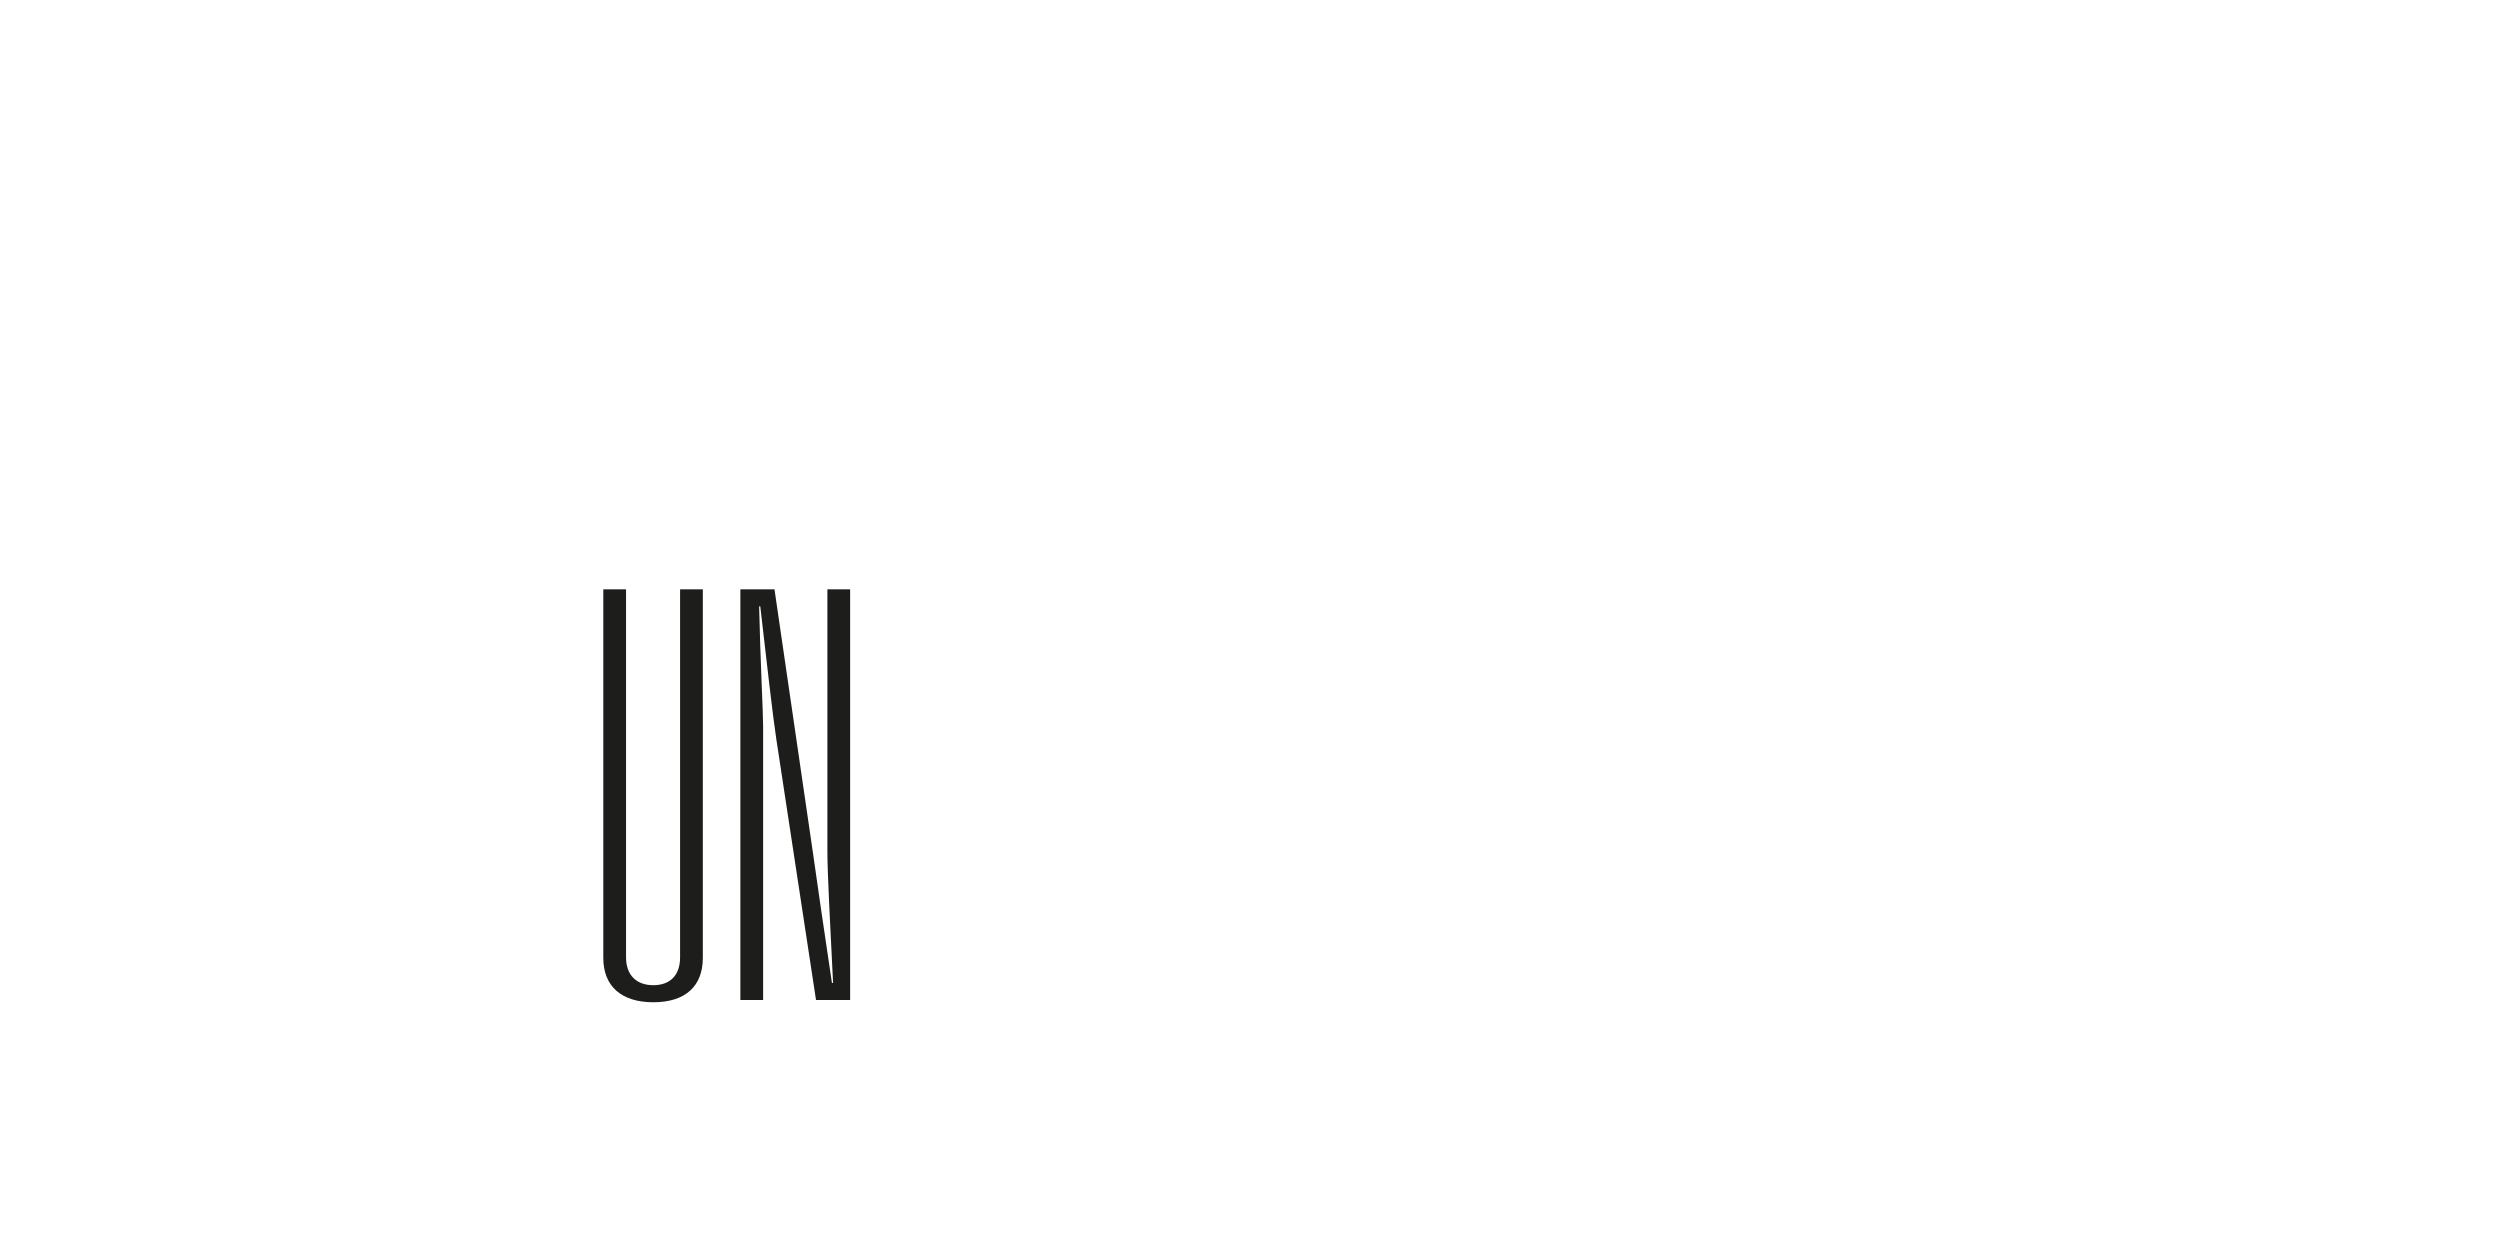
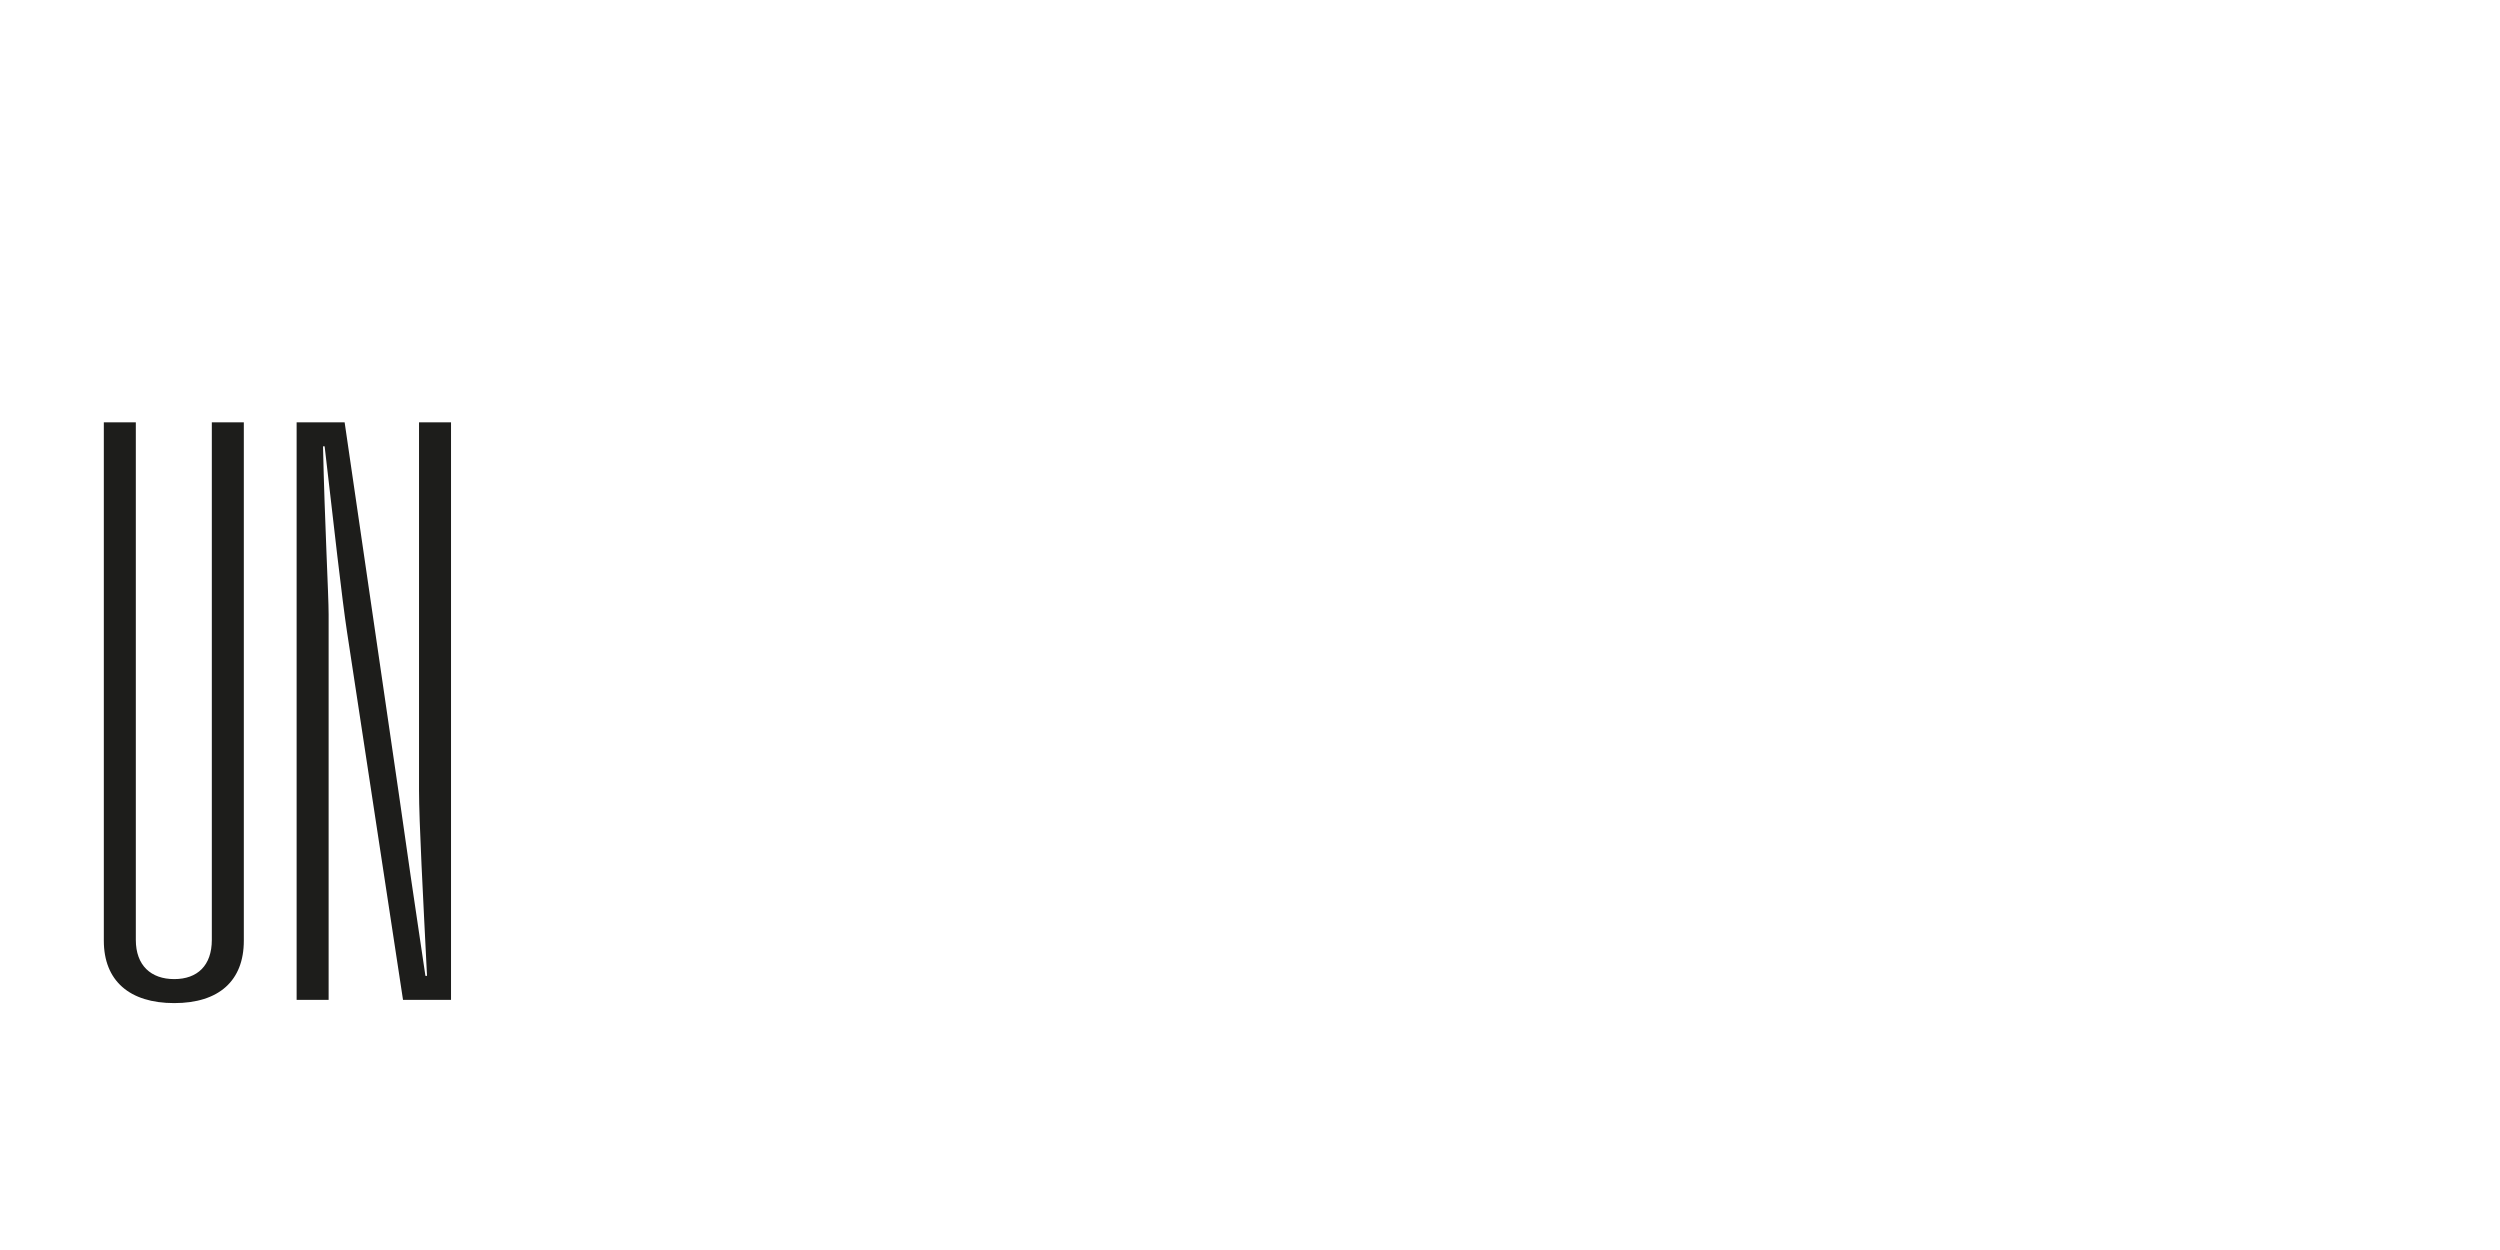
- <svg xmlns="http://www.w3.org/2000/svg" id="written_by_-_copie" data-name="written by - copie" viewBox="0 0 2000 1000">
+ <svg xmlns="http://www.w3.org/2000/svg" id="Calque_3" data-name="Calque 3" viewBox="0 0 2000 1000">
  <defs>
    <style>
      .cls-1 {
        fill: #1d1d1b;
        stroke-width: 0px;
      }
    </style>
  </defs>
-   <path class="cls-1" d="M562.26,471.48v294.84c0,22.75-14.1,35.49-39.58,35.49s-40.04-12.74-40.04-35.49v-294.84h18.2v294.39c0,14.56,8.65,22.29,21.84,22.29s21.39-7.74,21.39-22.29v-294.39h18.2Z" />
-   <path class="cls-1" d="M592.29,471.48h27.3l30.94,212.03c3.64,25.94,9.1,63.25,15.02,102.83h.91c-2.27-45.5-4.55-87.82-4.55-105.56v-209.3h18.2v328.51h-27.3l-31.85-209.3c-2.73-17.75-7.73-62.33-12.74-105.56h-.91c.91,42.77,3.19,84.63,3.19,95.55v219.31h-18.2v-328.51Z" />
+   <path class="cls-1" d="M195.06,337.84v414.72c0,32-19.84,49.92-55.68,49.92s-56.32-17.92-56.32-49.92v-414.72h25.6v414.08c0,20.48,12.16,31.36,30.72,31.36s30.08-10.88,30.08-31.36v-414.08h25.6Z" />
+   <path class="cls-1" d="M237.3,337.84h38.4l43.52,298.24c5.12,36.48,12.8,88.96,21.12,144.64h1.28c-3.2-64-6.4-123.52-6.4-148.48v-294.4h25.6v462.08h-38.4l-44.8-294.4c-3.84-24.96-10.88-87.68-17.92-148.48h-1.28c1.28,60.16,4.48,119.04,4.48,134.4v308.48h-25.6v-462.08Z" />
</svg>
